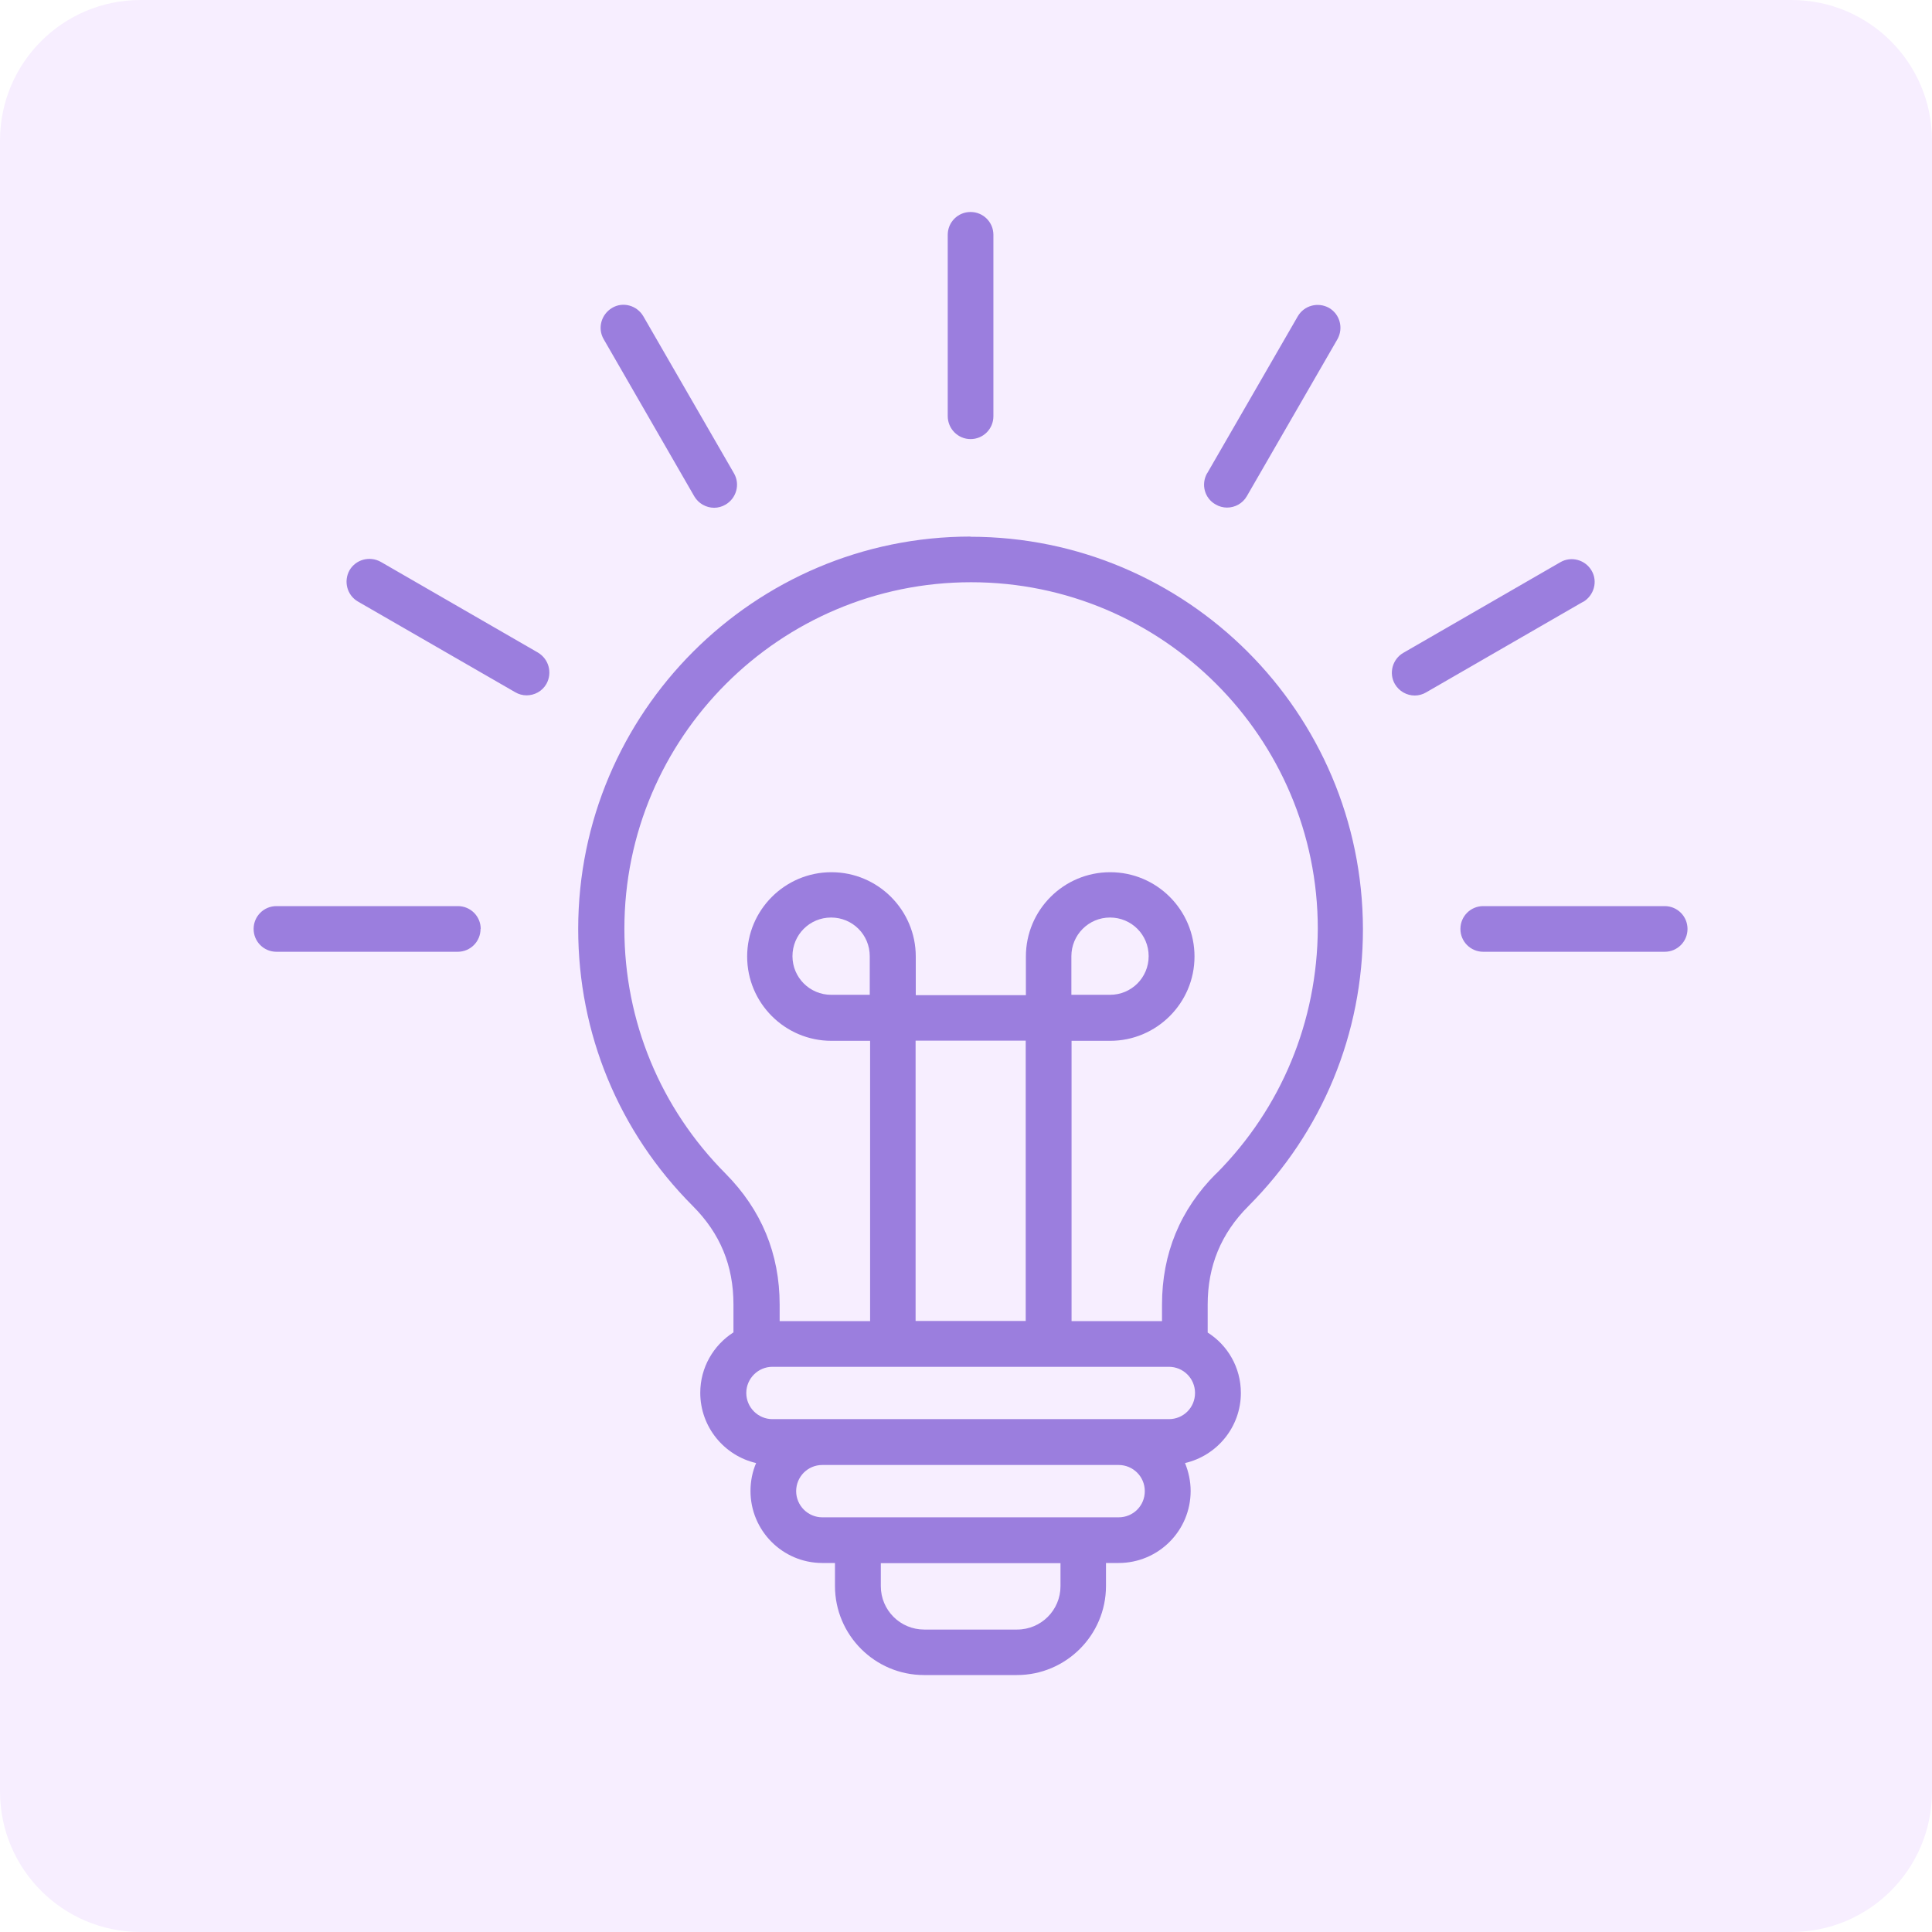
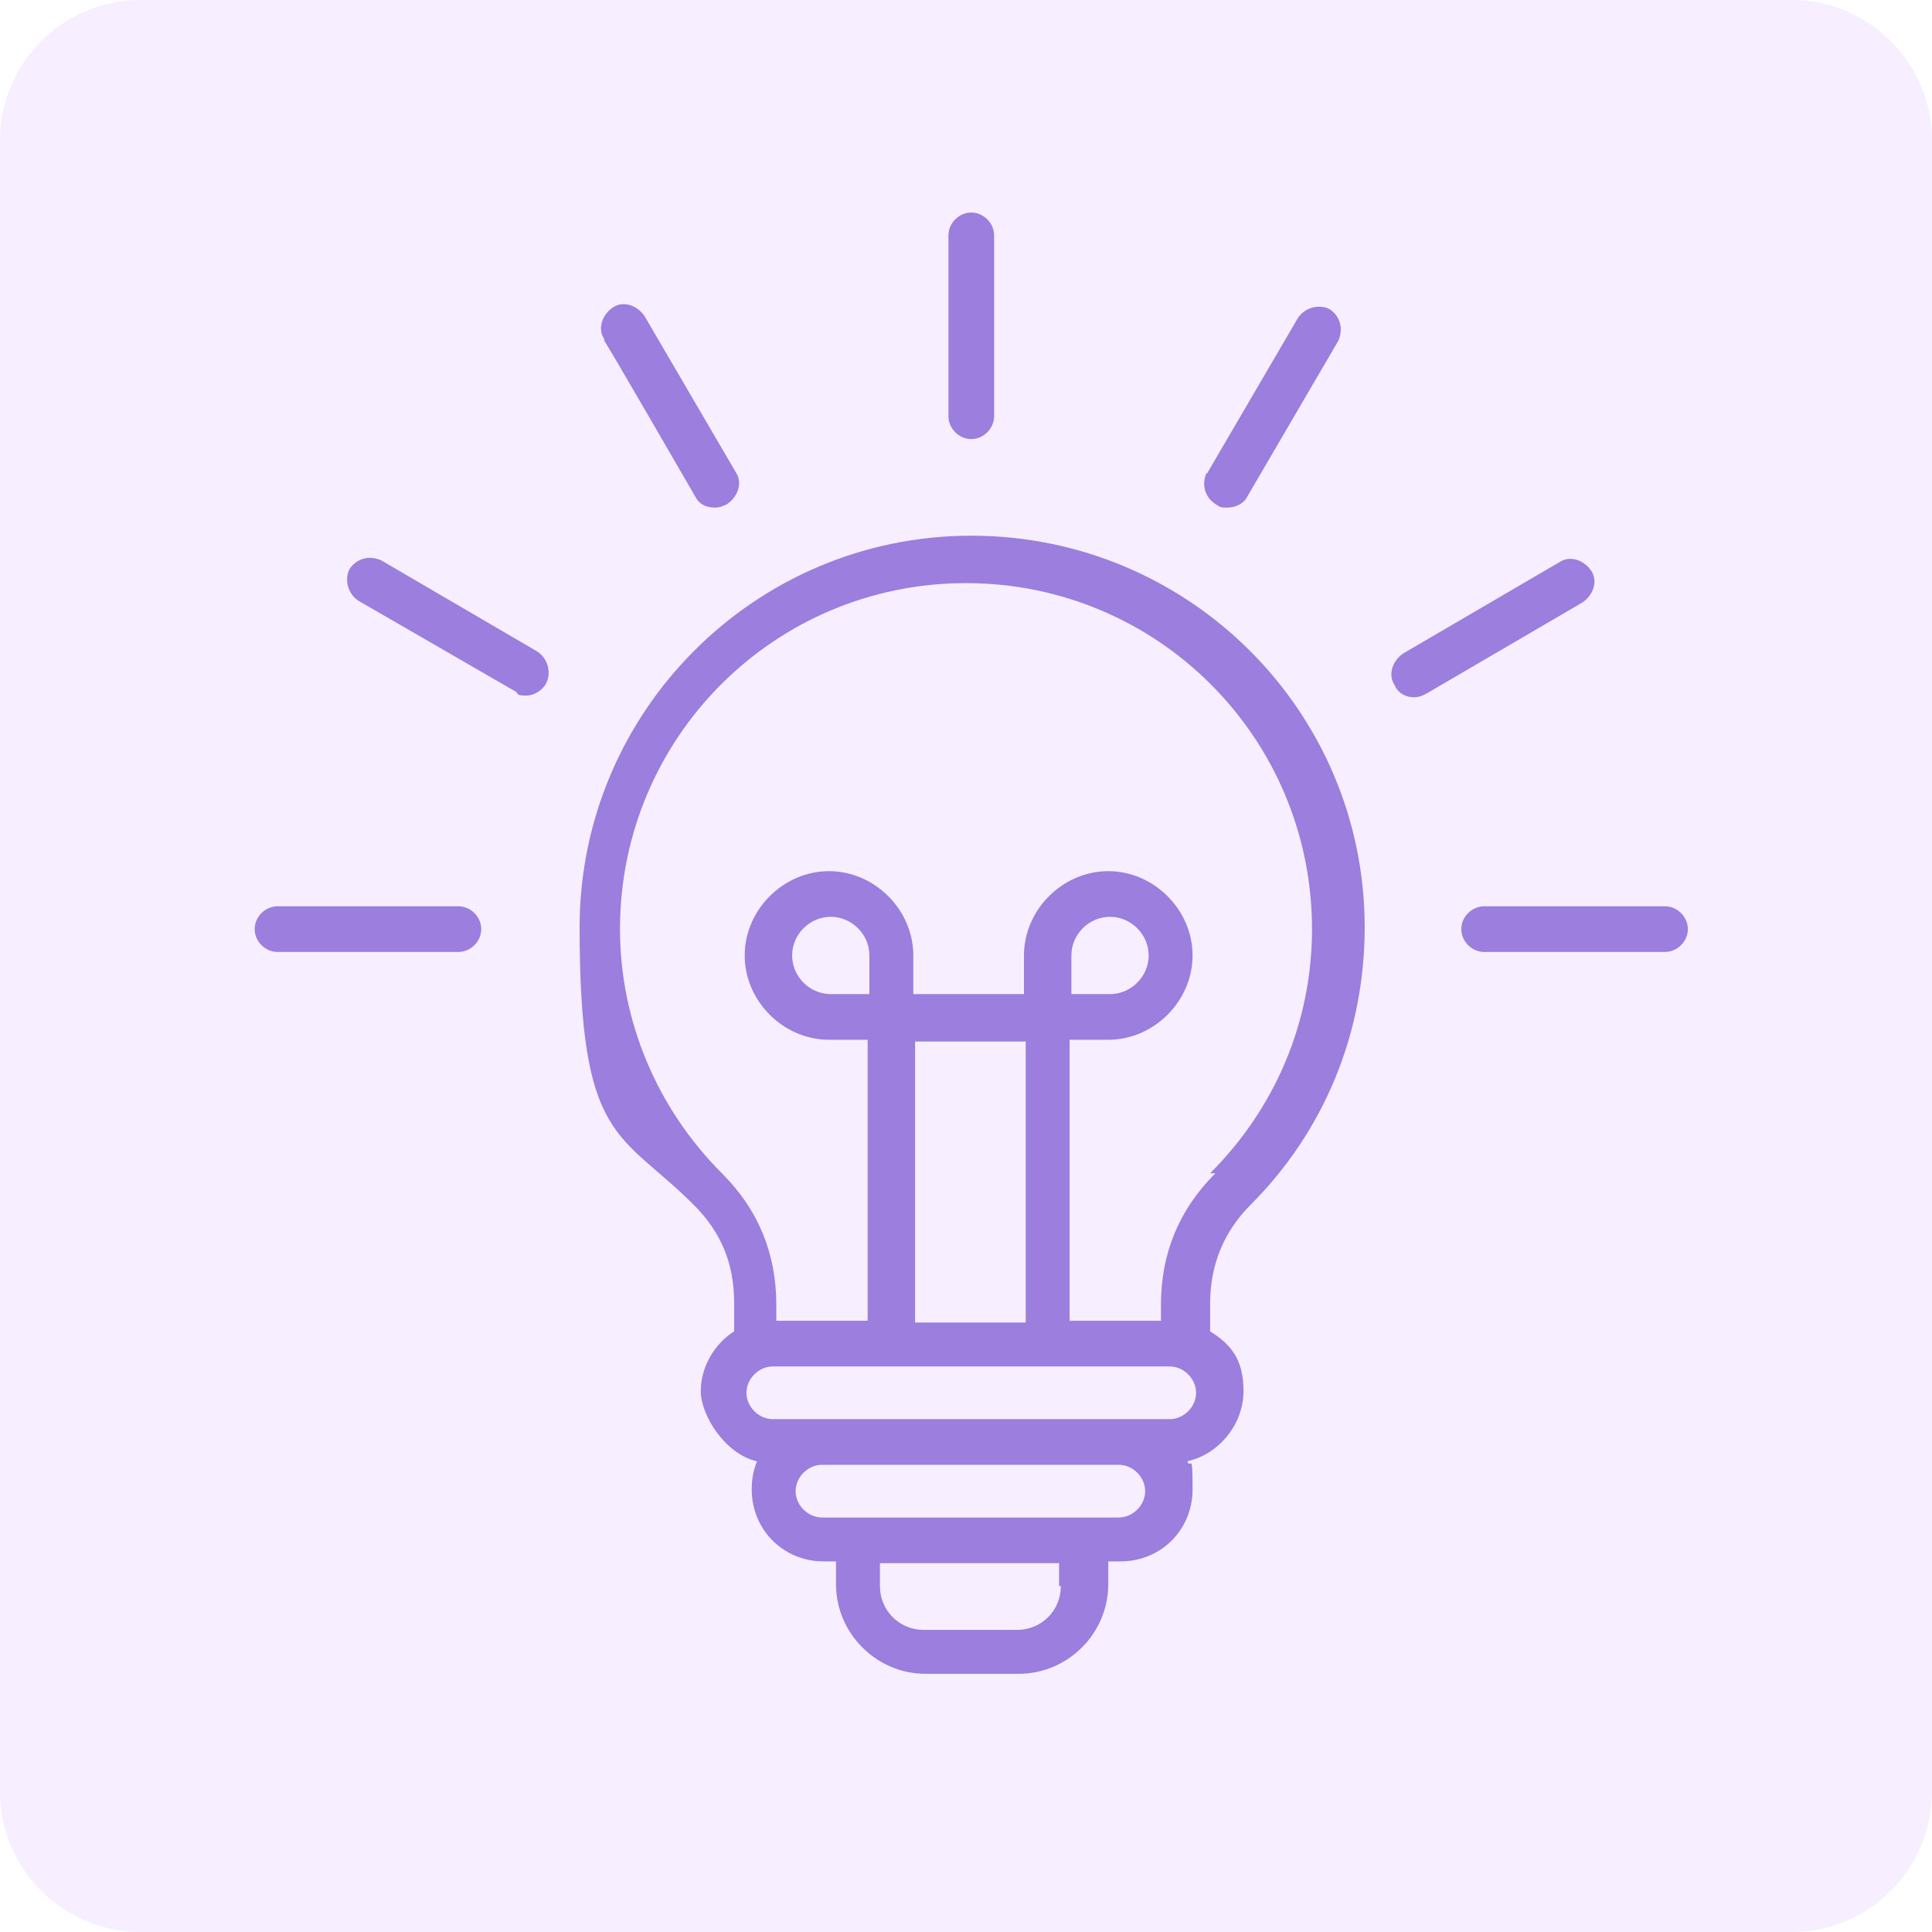
<svg xmlns="http://www.w3.org/2000/svg" id="Layer_1" version="1.1" viewBox="0 0 110 110">
  <defs>
    <style>
      .st0 {
        fill: #f7eeff;
      }

      .st1 {
        fill: #9b7ede;
      }

      .st2 {
        fill: none;
        stroke: #00a8cc;
        stroke-linecap: round;
        stroke-width: 2px;
      }
    </style>
  </defs>
  <rect class="st0" y="0" width="110" height="110" rx="8" ry="8" />
-   <path class="st2" d="M-75.96,116.19h20M-75.96,122.19h20M-75.96,128.19h12" />
-   <path class="st1" d="M55.26,30.55c-12.32,0-22.34,10.02-22.34,22.34,0,5.95,2.31,11.55,6.52,15.77,1.57,1.57,2.32,3.41,2.32,5.61v1.59c-1.14.73-1.89,2-1.89,3.44,0,1.94,1.36,3.58,3.18,4-.21.49-.32,1.03-.32,1.59,0,2.26,1.83,4.1,4.09,4.1h.72v1.31c0,2.79,2.27,5.07,5.07,5.07h5.29c2.79,0,5.07-2.27,5.07-5.07v-1.31h.72c2.26,0,4.1-1.83,4.1-4.1,0-.56-.12-1.1-.32-1.59,1.82-.42,3.18-2.05,3.18-3.99,0-1.45-.75-2.72-1.89-3.44v-1.59c0-2.2.76-4.05,2.32-5.61,4.21-4.22,6.52-9.82,6.52-15.77-.02-12.33-10.04-22.34-22.36-22.34ZM60.38,90.31c0,1.36-1.1,2.47-2.47,2.47h-5.29c-1.36,0-2.47-1.1-2.47-2.47v-1.31h10.23v1.31ZM63.69,86.39h-16.87c-.82,0-1.49-.67-1.49-1.49s.66-1.49,1.49-1.49h16.87c.82,0,1.49.66,1.49,1.49s-.66,1.49-1.49,1.49ZM66.55,80.8h-22.57c-.82,0-1.49-.67-1.49-1.49s.67-1.49,1.49-1.49h22.57c.82,0,1.49.66,1.49,1.49s-.66,1.49-1.49,1.49ZM49.52,56.64h-2.2c-1.21,0-2.2-.98-2.2-2.2s.98-2.2,2.2-2.2,2.2.98,2.2,2.2v2.2ZM52.13,59.25h6.27v15.96h-6.27v-15.96ZM69.24,66.82c-2.05,2.05-3.08,4.56-3.08,7.46v.94h-5.15v-15.96h2.2c2.64,0,4.8-2.15,4.8-4.8s-2.15-4.8-4.8-4.8-4.8,2.15-4.8,4.8v2.2h-6.27v-2.2c0-2.64-2.15-4.8-4.8-4.8s-4.8,2.15-4.8,4.8,2.15,4.8,4.8,4.8h2.2v15.96h-5.15v-.94c0-2.9-1.04-5.4-3.08-7.46-3.71-3.73-5.76-8.68-5.76-13.94,0-10.88,8.85-19.73,19.74-19.73s19.74,8.85,19.74,19.73c-.03,5.26-2.07,10.21-5.78,13.94ZM61,56.64v-2.2c0-1.21.98-2.2,2.2-2.2s2.2.98,2.2,2.2-.98,2.2-2.2,2.2h-2.2ZM53.96,23.69v-10.32c0-.72.58-1.3,1.3-1.3s1.3.58,1.3,1.3v10.33c0,.72-.58,1.3-1.3,1.3-.72,0-1.3-.59-1.3-1.31ZM68.73,26.95l5.16-8.94c.36-.62,1.15-.83,1.78-.48.62.36.83,1.15.48,1.78l-5.16,8.94c-.24.42-.68.65-1.13.65-.22,0-.45-.06-.65-.18-.63-.35-.84-1.15-.48-1.78ZM90.14,34.26l-8.94,5.16c-.2.12-.43.18-.65.18-.45,0-.89-.24-1.13-.65-.36-.62-.14-1.42.48-1.78l8.94-5.16c.62-.36,1.42-.14,1.78.48.36.61.14,1.41-.48,1.78ZM96.08,52.89c0,.72-.58,1.3-1.3,1.3h-10.33c-.72,0-1.3-.58-1.3-1.3s.58-1.3,1.3-1.3h10.33c.72,0,1.3.58,1.3,1.3ZM34.37,19.31c-.36-.62-.14-1.41.48-1.78s1.42-.14,1.78.48l5.16,8.94c.36.62.14,1.42-.48,1.78-.2.12-.43.18-.65.18-.45,0-.89-.24-1.13-.65,0,0-5.16-8.95-5.16-8.95ZM31.11,38.94c-.24.42-.68.65-1.13.65-.22,0-.45-.06-.65-.18l-8.95-5.16c-.62-.36-.83-1.15-.48-1.78.36-.62,1.15-.83,1.78-.48l8.94,5.16c.63.37.84,1.16.49,1.79ZM27.36,52.89c0,.72-.58,1.3-1.3,1.3h-10.32c-.72,0-1.3-.58-1.3-1.3s.58-1.3,1.3-1.3h10.33c.72,0,1.3.58,1.3,1.3Z" />
+   <path class="st2" d="M-76,116.2h20M-76,122.2h20M-76,128.2h12" />
+   <path class="st1" d="M55.3,30.5c-12.3,0-22.3,10-22.3,22.3s2.3,11.6,6.5,15.8c1.6,1.6,2.3,3.4,2.3,5.6v1.6c-1.1.7-1.9,2-1.9,3.4s1.4,3.6,3.2,4c-.2.5-.3,1-.3,1.6,0,2.3,1.8,4.1,4.1,4.1h.7v1.3c0,2.8,2.3,5.1,5.1,5.1h5.3c2.8,0,5.1-2.3,5.1-5.1v-1.3h.7c2.3,0,4.1-1.8,4.1-4.1s-.1-1.1-.3-1.6c1.8-.4,3.2-2.1,3.2-4s-.8-2.7-1.9-3.4v-1.6c0-2.2.8-4.1,2.3-5.6,4.2-4.2,6.5-9.8,6.5-15.8,0-12.3-10-22.3-22.4-22.3h0ZM60.4,90.3c0,1.4-1.1,2.5-2.5,2.5h-5.3c-1.4,0-2.5-1.1-2.5-2.5v-1.3h10.2s0,1.3,0,1.3ZM63.7,86.4h-16.9c-.8,0-1.5-.7-1.5-1.5s.7-1.5,1.5-1.5h16.9c.8,0,1.5.7,1.5,1.5s-.7,1.5-1.5,1.5ZM66.6,80.8h-22.6c-.8,0-1.5-.7-1.5-1.5s.7-1.5,1.5-1.5h22.6c.8,0,1.5.7,1.5,1.5s-.7,1.5-1.5,1.5ZM49.5,56.6h-2.2c-1.2,0-2.2-1-2.2-2.2s1-2.2,2.2-2.2,2.2,1,2.2,2.2v2.2ZM52.1,59.3h6.3v16h-6.3v-16ZM69.2,66.8c-2.1,2.1-3.1,4.6-3.1,7.5v.9h-5.2v-16h2.2c2.6,0,4.8-2.2,4.8-4.8s-2.2-4.8-4.8-4.8-4.8,2.2-4.8,4.8v2.2h-6.3v-2.2c0-2.6-2.2-4.8-4.8-4.8s-4.8,2.2-4.8,4.8,2.2,4.8,4.8,4.8h2.2v16h-5.2v-.9c0-2.9-1-5.4-3.1-7.5-3.7-3.7-5.8-8.7-5.8-13.9,0-10.9,8.8-19.7,19.7-19.7s19.7,8.8,19.7,19.7c0,5.3-2.1,10.2-5.8,13.9h0ZM61,56.6v-2.2c0-1.2,1-2.2,2.2-2.2s2.2,1,2.2,2.2-1,2.2-2.2,2.2h-2.2ZM54,23.7v-10.3c0-.7.6-1.3,1.3-1.3s1.3.6,1.3,1.3v10.3c0,.7-.6,1.3-1.3,1.3s-1.3-.6-1.3-1.3ZM68.7,27l5.2-8.9c.4-.6,1.2-.8,1.8-.5.6.4.8,1.1.5,1.8l-5.2,8.9c-.2.4-.7.6-1.1.6s-.4,0-.7-.2c-.6-.4-.8-1.1-.5-1.8h0ZM90.1,34.3l-8.9,5.2c-.2.1-.4.2-.7.2-.4,0-.9-.2-1.1-.7-.4-.6-.1-1.4.5-1.8l8.9-5.2c.6-.4,1.4-.1,1.8.5.4.6.1,1.4-.5,1.8h0ZM96.1,52.9c0,.7-.6,1.3-1.3,1.3h-10.3c-.7,0-1.3-.6-1.3-1.3s.6-1.3,1.3-1.3h10.3c.7,0,1.3.6,1.3,1.3ZM34.4,19.3c-.4-.6-.1-1.4.5-1.8s1.4-.1,1.8.5l5.2,8.9c.4.6.1,1.4-.5,1.8-.2.1-.4.2-.7.2-.5,0-.9-.2-1.1-.6,0,0-5.2-9-5.2-8.9ZM31.1,38.9c-.2.4-.7.7-1.1.7s-.5,0-.6-.2l-9-5.2c-.6-.4-.8-1.2-.5-1.8.4-.6,1.1-.8,1.8-.5l8.9,5.2c.6.4.8,1.2.5,1.8ZM27.4,52.9c0,.7-.6,1.3-1.3,1.3h-10.3c-.7,0-1.3-.6-1.3-1.3s.6-1.3,1.3-1.3h10.3c.7,0,1.3.6,1.3,1.3h0Z" />
</svg>
